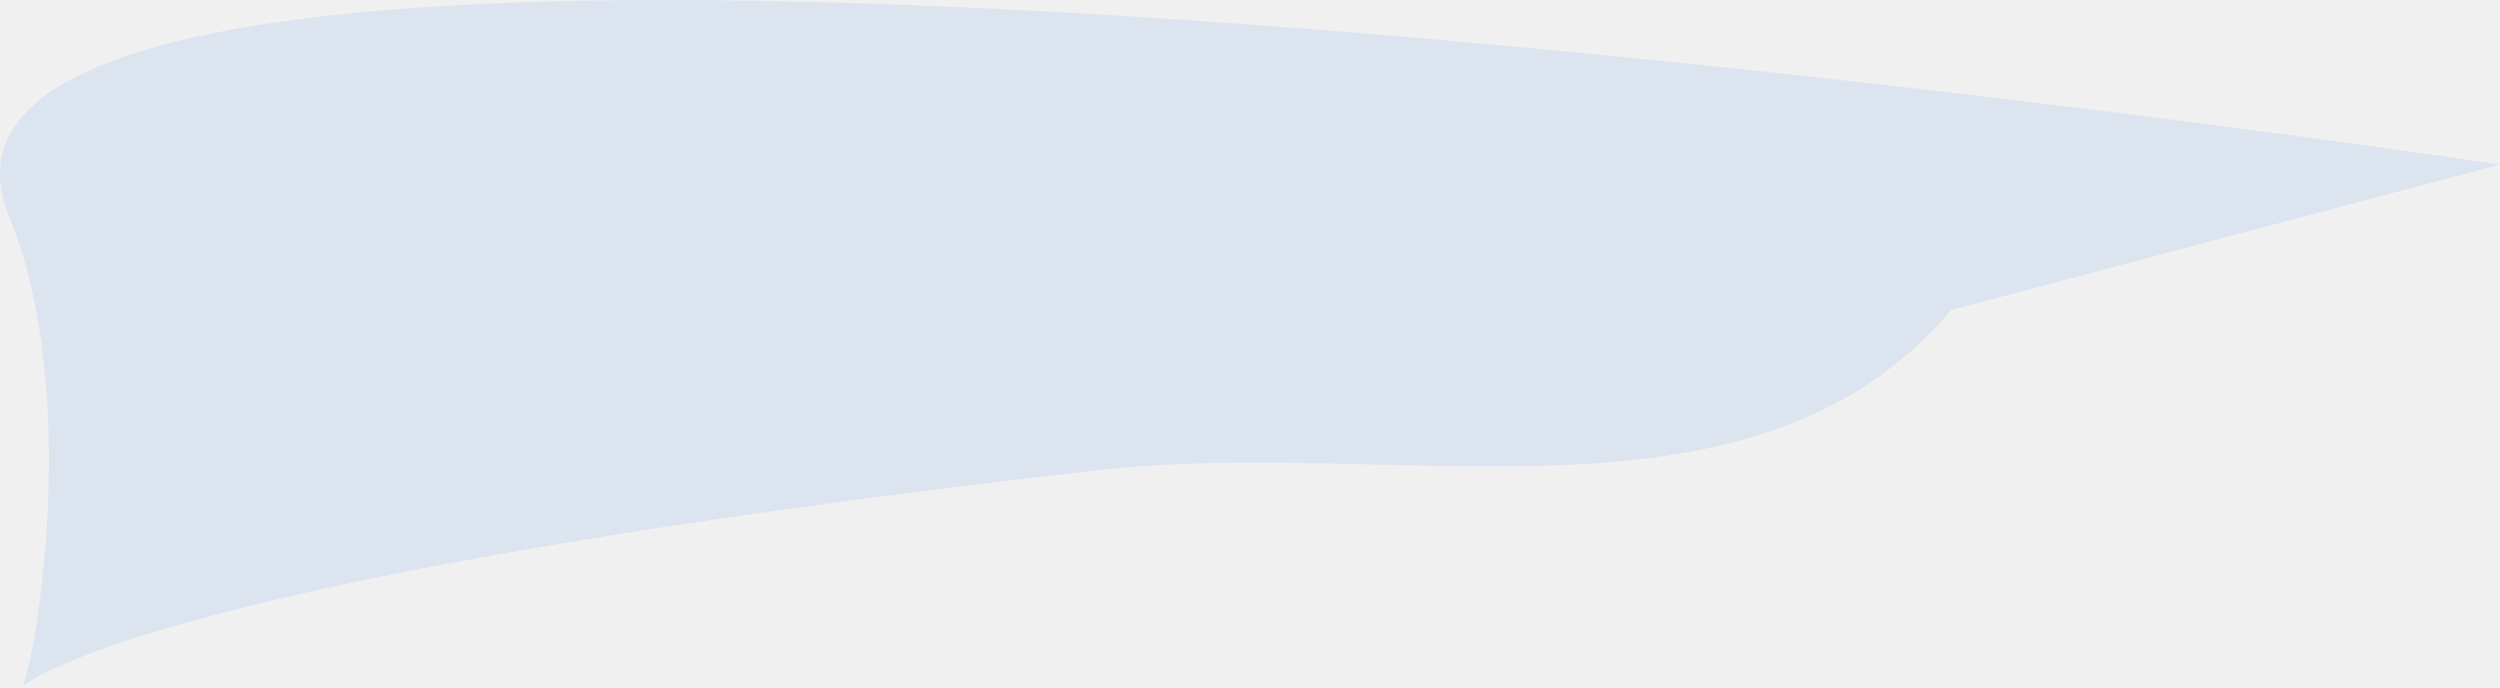
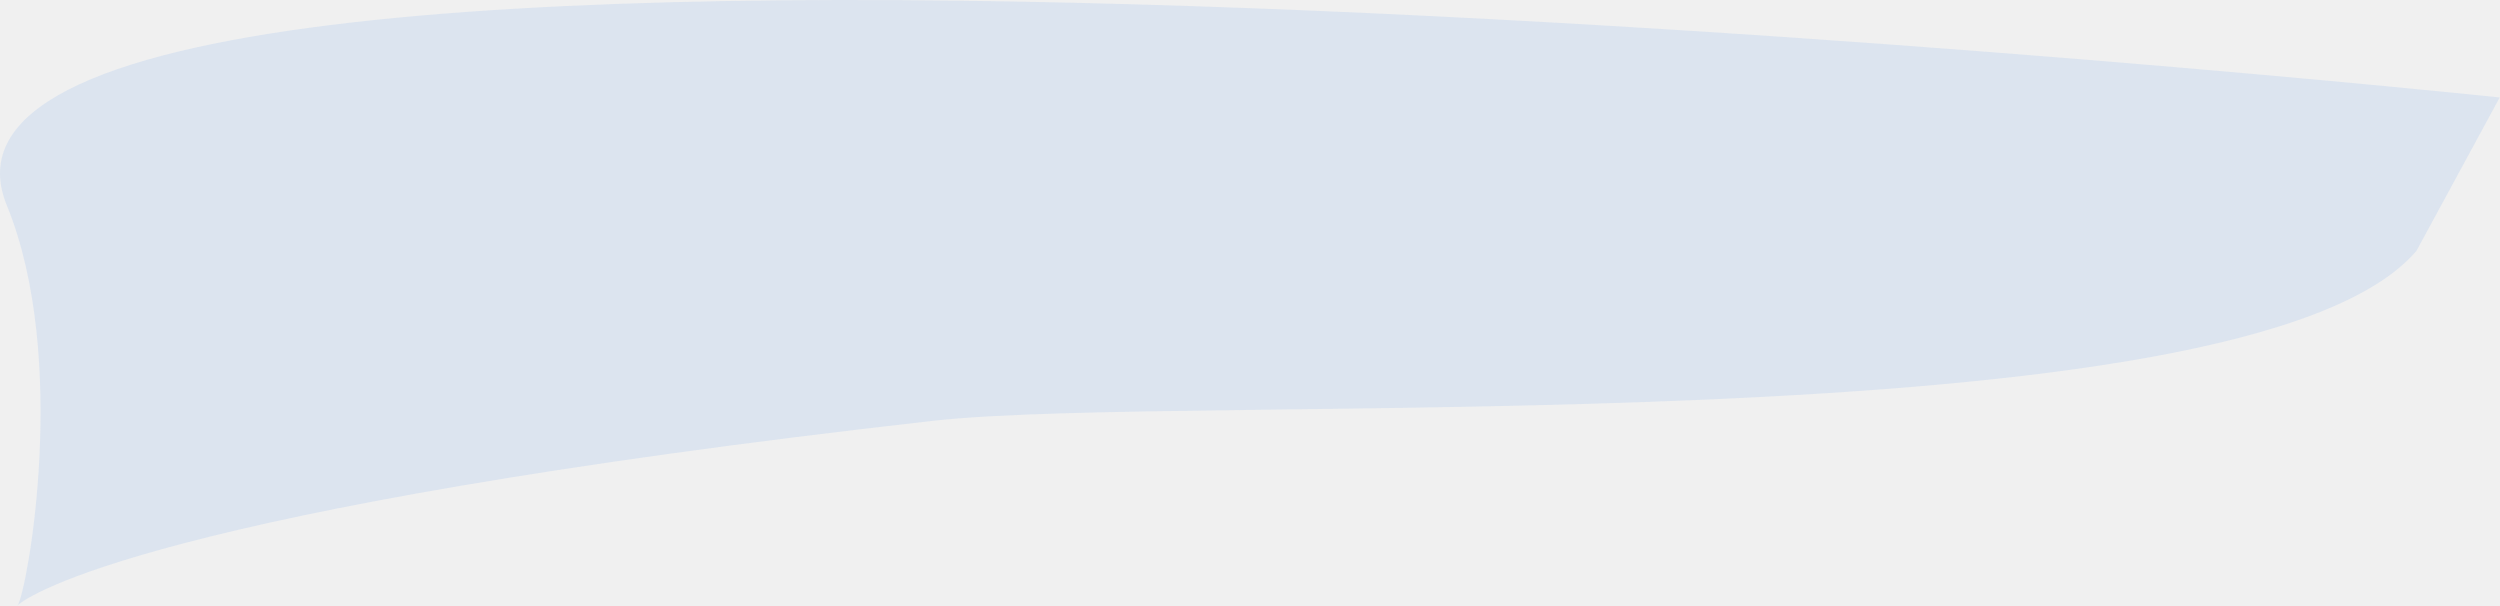
- <svg xmlns="http://www.w3.org/2000/svg" width="2562" height="705" viewBox="0 0 2562 705" fill="none">
+ <svg xmlns="http://www.w3.org/2000/svg" width="3012" height="730" viewBox="0 0 3012 730" fill="none">
  <mask id="path-1-inside-1" fill="white">
-     <path d="M21.663 704.743C21.663 704.743 21.967 704.43 22.693 703.82C34.234 685.779 85.106 407.221 9.517 222.372C-181.349 -244.381 2561.92 168.583 2561.92 168.583L1999.63 317.716C1795.71 557.738 1437.86 446.489 1124.71 481.92C181.666 588.622 35.59 692.993 22.693 703.82C22.303 704.431 21.957 704.743 21.663 704.743Z" />
+     <path d="M20.371 729.902C20.371 729.902 20.675 729.589 21.401 728.98C32.942 710.939 83.814 432.381 8.225 247.532C-182.641 -219.222 3011.7 117.408 3011.7 117.408L2911.42 302.13C2707.49 542.152 1436.57 471.648 1123.42 507.079C180.374 613.782 34.297 718.153 21.401 728.98C21.011 729.59 20.665 729.902 20.371 729.902Z" />
  </mask>
-   <path d="M21.663 704.743L-695.88 8.228C-975.71 296.507 -1055.85 724.263 -899.346 1094.28C-742.844 1464.31 -380.094 1704.74 21.663 1704.74L21.663 704.743ZM1124.71 481.92L1012.28 -511.74L1012.28 -511.74L1124.71 481.92ZM1999.63 317.716L1743.27 -648.865C1546.1 -596.569 1369.63 -485.224 1237.55 -329.766L1999.63 317.716ZM2561.92 168.583L2818.28 1135.16C3276.51 1013.63 3586.43 587.049 3560.41 113.69C3534.39 -359.668 3179.57 -749.704 2710.78 -820.275L2561.92 168.583ZM9.517 222.372L-916.084 600.872L9.517 222.372ZM21.663 704.743C739.206 1401.26 739.131 1401.33 739.056 1401.41C739.031 1401.44 738.955 1401.52 738.905 1401.57C738.805 1401.67 738.705 1401.77 738.604 1401.88C738.404 1402.08 738.204 1402.29 738.003 1402.49C737.603 1402.91 737.202 1403.32 736.802 1403.73C736.001 1404.54 735.202 1405.36 734.403 1406.17C732.806 1407.79 731.213 1409.4 729.623 1410.99C726.445 1414.18 723.282 1417.31 720.137 1420.38C713.847 1426.52 707.623 1432.43 701.483 1438.11C689.209 1449.48 677.222 1460.01 665.647 1469.73L-620.26 -62.085C-632.562 -51.758 -645.064 -40.773 -657.671 -29.094C-663.978 -23.251 -670.323 -17.224 -676.693 -11.009C-679.878 -7.901 -683.07 -4.744 -686.268 -1.539C-687.867 0.064 -689.468 1.68 -691.07 3.307C-691.871 4.121 -692.672 4.938 -693.474 5.758C-693.875 6.169 -694.276 6.579 -694.677 6.991C-694.877 7.197 -695.078 7.403 -695.278 7.609C-695.378 7.712 -695.479 7.815 -695.579 7.919C-695.629 7.97 -695.704 8.048 -695.729 8.074C-695.805 8.151 -695.88 8.228 21.663 704.743ZM665.665 1469.71C569.041 1550.83 485.931 1588.3 461.963 1598.59C433.707 1610.71 432.593 1608.13 477.813 1596.31C569.858 1572.25 790.285 1526.14 1237.14 1475.58L1012.28 -511.74C516.094 -455.598 191.959 -396.17 -28.019 -338.665C-217.427 -289.151 -437.264 -215.712 -620.278 -62.07L665.665 1469.71ZM1237.14 1475.58C1237 1475.6 1239.03 1475.36 1243.68 1475.09C1248.35 1474.81 1255.02 1474.52 1264.21 1474.33C1283.66 1473.93 1307.95 1474.09 1343.85 1474.85C1398.96 1476.01 1527.34 1480.72 1646.05 1475.62C1893.33 1465 2387.01 1406.22 2761.72 965.198L1237.55 -329.766C1272.27 -370.63 1313.89 -407.9 1360.56 -439.1C1406.62 -469.894 1450.22 -489.865 1485.76 -502.509C1550.81 -525.649 1588.22 -523.743 1560.21 -522.539C1548.62 -522.041 1530.42 -521.777 1499.67 -522.217C1462.9 -522.742 1439.23 -523.589 1385.85 -524.711C1301.02 -526.493 1162.24 -528.707 1012.28 -511.74L1237.14 1475.58ZM2256 1284.3L2818.28 1135.16L2305.55 -797.997L1743.27 -648.865L2256 1284.3ZM2561.92 168.583C2710.78 -820.275 2710.69 -820.288 2710.59 -820.302C2710.55 -820.309 2710.44 -820.325 2710.35 -820.339C2710.16 -820.367 2709.94 -820.401 2709.67 -820.441C2709.13 -820.522 2708.43 -820.627 2707.56 -820.756C2705.83 -821.015 2703.44 -821.37 2700.42 -821.818C2694.38 -822.712 2685.79 -823.973 2674.85 -825.562C2652.97 -828.74 2621.61 -833.231 2582.16 -838.717C2503.36 -849.677 2391.86 -864.666 2258.94 -881.096C1995.12 -913.707 1638.2 -953.091 1281.81 -977.263C942.627 -1000.27 539.593 -1014.5 211.72 -976.183C73.69 -960.05 -195.562 -921.209 -442.612 -775.892C-578.06 -696.221 -790.831 -535.276 -913.656 -246.166C-1048.22 70.57 -1007.09 378.331 -916.084 600.872L935.119 -156.127C1002.26 8.069 1042.46 264.358 927.112 535.865C823.502 779.745 650.098 901.702 571.395 947.996C437.834 1026.56 351.585 1021.08 443.896 1010.29C576.704 994.773 823.7 996.261 1146.47 1018.15C1452.04 1038.88 1769.01 1073.56 2013.58 1103.8C2134.87 1118.79 2236.2 1132.42 2306.67 1142.22C2341.86 1147.11 2369.25 1151.04 2387.46 1153.68C2396.56 1155 2403.36 1156 2407.69 1156.64C2409.85 1156.96 2411.39 1157.19 2412.3 1157.33C2412.75 1157.4 2413.04 1157.44 2413.17 1157.46C2413.23 1157.47 2413.25 1157.47 2413.23 1157.47C2413.23 1157.47 2413.18 1157.46 2413.18 1157.46C2413.12 1157.45 2413.06 1157.44 2561.92 168.583ZM-916.084 600.872C-943.072 534.875 -948.18 489.187 -949.086 480.83C-950.352 469.16 -949.576 467.7 -949.993 476.11C-950.381 483.924 -951.209 488.31 -950.491 483.966C-950.252 482.516 -948.299 470.558 -943.417 450.381C-941.197 441.203 -935.856 419.81 -926.818 391.671C-922.328 377.691 -914.265 353.688 -902.262 324.214C-893.511 302.726 -867.2 239.212 -819.699 164.955L865.085 1242.69C942.905 1121.03 976.362 1006.42 977.374 1003.27C988.388 968.979 995.931 939.571 1000.5 920.688C1010.08 881.103 1017.31 842.979 1022.76 809.988C1033.9 742.565 1043.23 662.375 1047.55 575.188C1054.8 428.987 1055.67 138.682 935.119 -156.127L-916.084 600.872ZM-819.688 164.938C-795.825 127.636 -739.874 44.745 -645.865 -39.645C-564.868 -112.354 -334.347 -295.257 21.663 -295.257V1704.74C377.967 1704.74 608.808 1521.68 690.149 1448.67C784.502 1363.97 840.821 1280.62 865.075 1242.7L-819.688 164.938Z" fill="#2F80ED" fill-opacity="0.1" mask="url(#path-1-inside-1)" />
+   <path d="M20.371 729.902L-697.174 33.39C-977.003 321.669 -1057.14 749.424 -900.637 1119.45C-744.136 1489.47 -381.386 1729.9 20.371 1729.9L20.371 729.902ZM1123.42 507.079L1235.85 1500.74L1123.42 507.079ZM2911.42 302.13L3673.5 949.612C3718.21 896.999 3757.34 839.897 3790.28 779.222L2911.42 302.13ZM3011.7 117.408L3890.55 594.5C4049.86 301.033 4052.18 -52.587 3896.73 -348.118C3741.29 -643.649 3448.58 -842.089 3116.5 -877.085L3011.7 117.408ZM8.225 247.532L933.826 -130.968L8.225 247.532ZM20.371 729.902C737.916 1426.41 737.841 1426.49 737.766 1426.57C737.741 1426.6 737.665 1426.67 737.615 1426.72C737.515 1426.83 737.415 1426.93 737.314 1427.03C737.114 1427.24 736.914 1427.45 736.713 1427.65C736.312 1428.06 735.912 1428.47 735.512 1428.88C734.711 1429.7 733.912 1430.52 733.113 1431.33C731.516 1432.95 729.922 1434.56 728.333 1436.15C725.154 1439.34 721.991 1442.47 718.846 1445.54C712.556 1451.67 706.332 1457.58 700.191 1463.27C687.917 1474.64 675.93 1485.17 664.354 1494.89L-621.552 -36.926C-633.854 -26.599 -646.356 -15.613 -658.964 -3.934C-665.271 1.909 -671.617 7.936 -677.986 14.152C-681.171 17.26 -684.364 20.417 -687.562 23.623C-689.161 25.226 -690.762 26.841 -692.364 28.469C-693.165 29.283 -693.966 30.1 -694.768 30.92C-695.169 31.33 -695.57 31.741 -695.971 32.153C-696.171 32.359 -696.372 32.565 -696.572 32.771C-696.673 32.874 -696.773 32.977 -696.873 33.081C-696.923 33.132 -696.999 33.209 -697.024 33.235C-697.099 33.313 -697.174 33.39 20.371 729.902ZM664.373 1494.87C567.749 1575.99 484.639 1613.46 460.671 1623.75C432.415 1635.87 431.301 1633.29 476.52 1621.47C568.566 1597.41 788.993 1551.3 1235.85 1500.74L1010.99 -486.58C514.802 -430.438 190.667 -371.011 -29.311 -313.505C-218.719 -263.991 -438.556 -190.553 -621.57 -36.91L664.373 1494.87ZM1235.85 1500.74C1231.05 1501.28 1250.04 1499.33 1311.44 1497.51C1366.87 1495.86 1434.84 1494.85 1518.99 1493.78C1680.56 1491.72 1892.27 1489.59 2102.29 1480.36C2306.92 1471.37 2548.34 1454.31 2768.5 1414.38C2878.1 1394.5 3012.69 1363.75 3147.93 1311.72C3264.99 1266.68 3489.24 1166.49 3673.5 949.612L2149.34 -345.352C2282.62 -502.224 2422.55 -552.117 2429.84 -554.924C2455.33 -564.729 2454.73 -561.34 2411.6 -553.519C2326.32 -538.052 2192.21 -525.521 2014.47 -517.709C1842.12 -510.134 1664.64 -508.241 1493.47 -506.057C1352.49 -504.258 1151.72 -502.504 1010.99 -486.58L1235.85 1500.74ZM3790.28 779.222L3890.55 594.5L2132.85 -359.684L2032.57 -174.962L3790.28 779.222ZM3011.7 117.408C3116.5 -877.085 3116.42 -877.093 3116.33 -877.103C3116.29 -877.108 3116.18 -877.119 3116.09 -877.129C3115.9 -877.148 3115.66 -877.173 3115.38 -877.203C3114.81 -877.263 3114.05 -877.342 3113.1 -877.442C3111.19 -877.64 3108.53 -877.917 3105.12 -878.268C3098.32 -878.969 3088.57 -879.967 3076.08 -881.225C3051.1 -883.741 3015.11 -887.303 2969.74 -891.629C2879.06 -900.276 2750.52 -912.011 2597.14 -924.565C2292.09 -949.532 1881.25 -978.362 1471.69 -992.008C1076.35 -1005.18 628.58 -1006.44 272.963 -961.99C117.208 -942.521 -140.119 -901.876 -374.243 -781.677C-492.462 -720.984 -713.716 -585.61 -863.062 -317.558C-1042.04 3.675 -1029.46 351.931 -917.377 626.031L933.826 -130.968C1022.05 84.788 1037.22 380.976 884.066 655.861C760.542 877.566 588.345 972.311 539.206 997.539C443.239 1046.81 404.155 1037.18 521.029 1022.57C710.671 998.861 1025.7 994.242 1405.09 1006.88C1770.25 1019.05 2146.07 1045.21 2433.99 1068.77C2577.1 1080.48 2696.63 1091.4 2779.89 1099.34C2821.49 1103.31 2853.95 1106.52 2875.67 1108.71C2886.52 1109.8 2894.69 1110.64 2899.96 1111.18C2902.6 1111.45 2904.51 1111.65 2905.68 1111.77C2906.26 1111.83 2906.65 1111.88 2906.86 1111.9C2906.96 1111.91 2907.01 1111.91 2907.02 1111.91C2907.03 1111.91 2906.99 1111.91 2907 1111.91C2906.95 1111.91 2906.9 1111.9 3011.7 117.408ZM-917.377 626.031C-944.364 560.034 -949.472 514.347 -950.378 505.99C-951.644 494.319 -950.868 492.86 -951.286 501.27C-951.673 509.084 -952.501 513.469 -951.784 509.126C-951.544 507.675 -949.591 495.717 -944.71 475.541C-942.489 466.362 -937.148 444.97 -928.11 416.831C-923.62 402.851 -915.557 378.848 -903.554 349.374C-894.803 327.885 -868.492 264.371 -820.991 190.114L863.793 1267.85C941.613 1146.19 975.07 1031.58 976.081 1028.43C987.095 994.138 994.638 964.731 999.207 945.848C1008.78 906.262 1016.01 868.138 1021.46 835.148C1032.6 767.724 1041.93 687.534 1046.26 600.347C1053.51 454.147 1054.38 163.842 933.826 -130.968L-917.377 626.031ZM-820.98 190.097C-797.117 152.795 -741.166 69.904 -647.157 -14.485C-566.16 -87.194 -335.639 -270.098 20.371 -270.098V1729.9C376.675 1729.9 607.516 1546.84 688.857 1473.82C783.21 1389.13 839.529 1305.77 863.782 1267.86L-820.98 190.097Z" fill="#2F80ED" fill-opacity="0.1" mask="url(#path-1-inside-1)" />
</svg>
